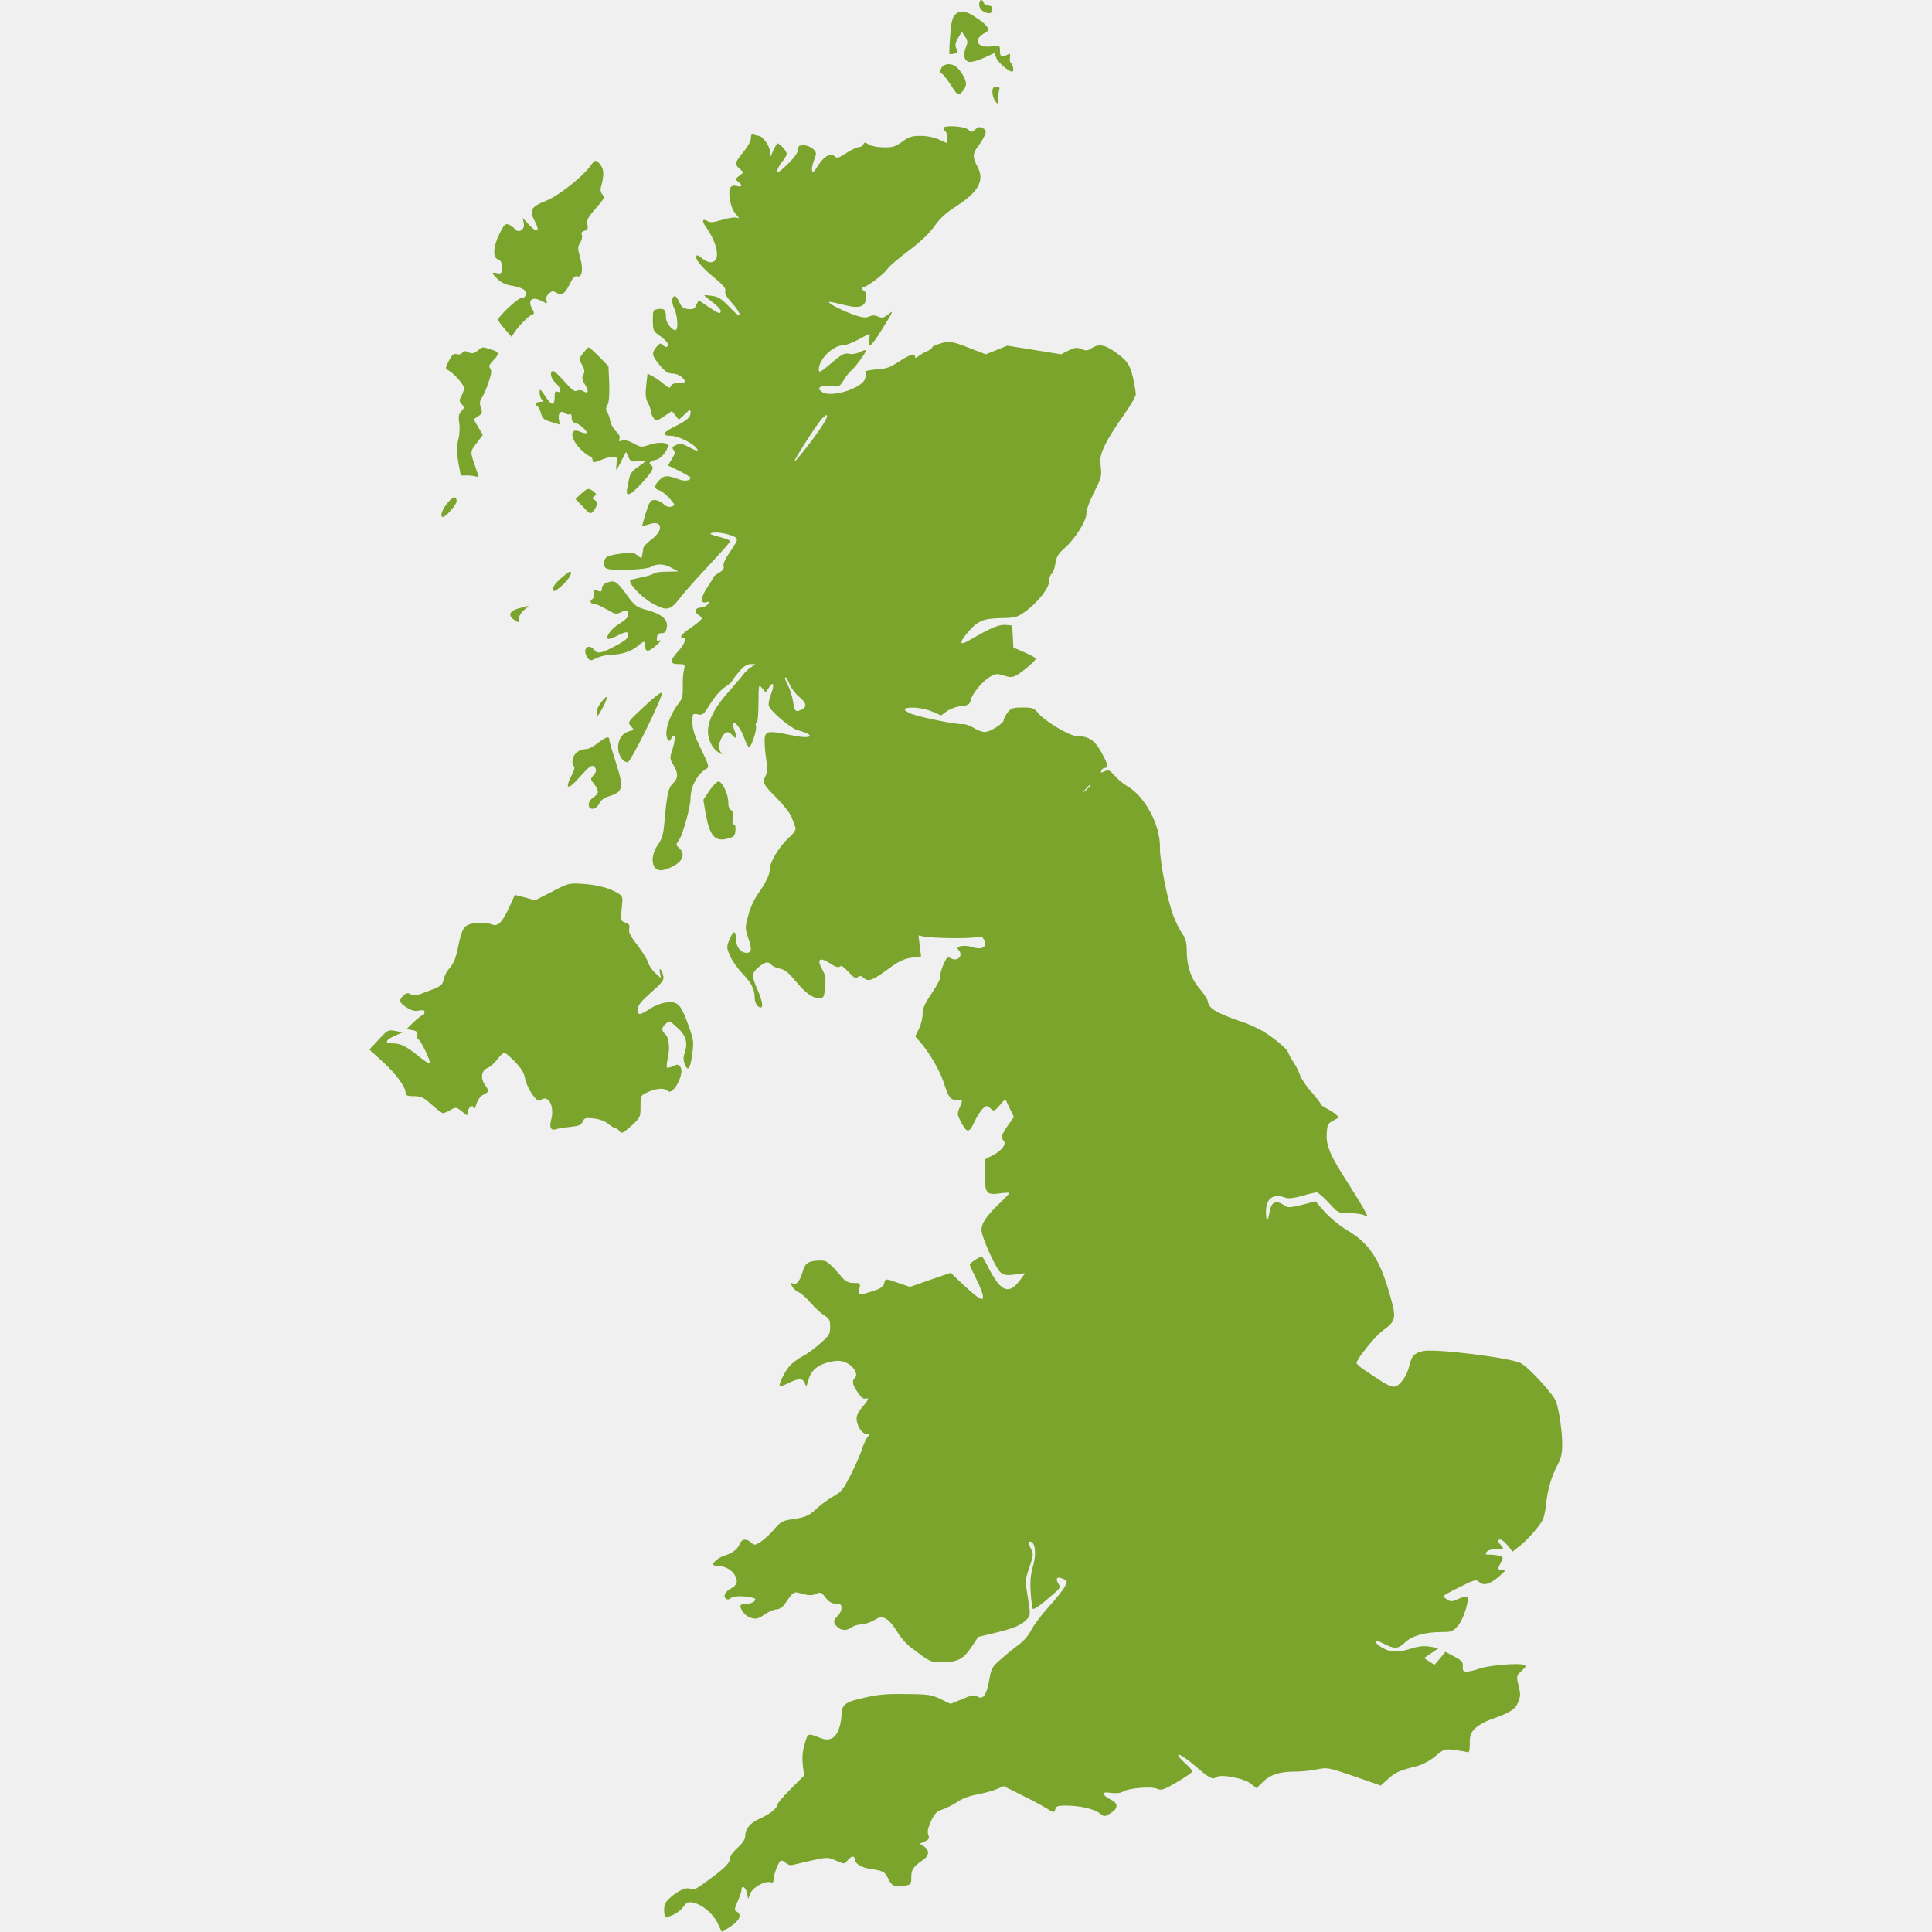
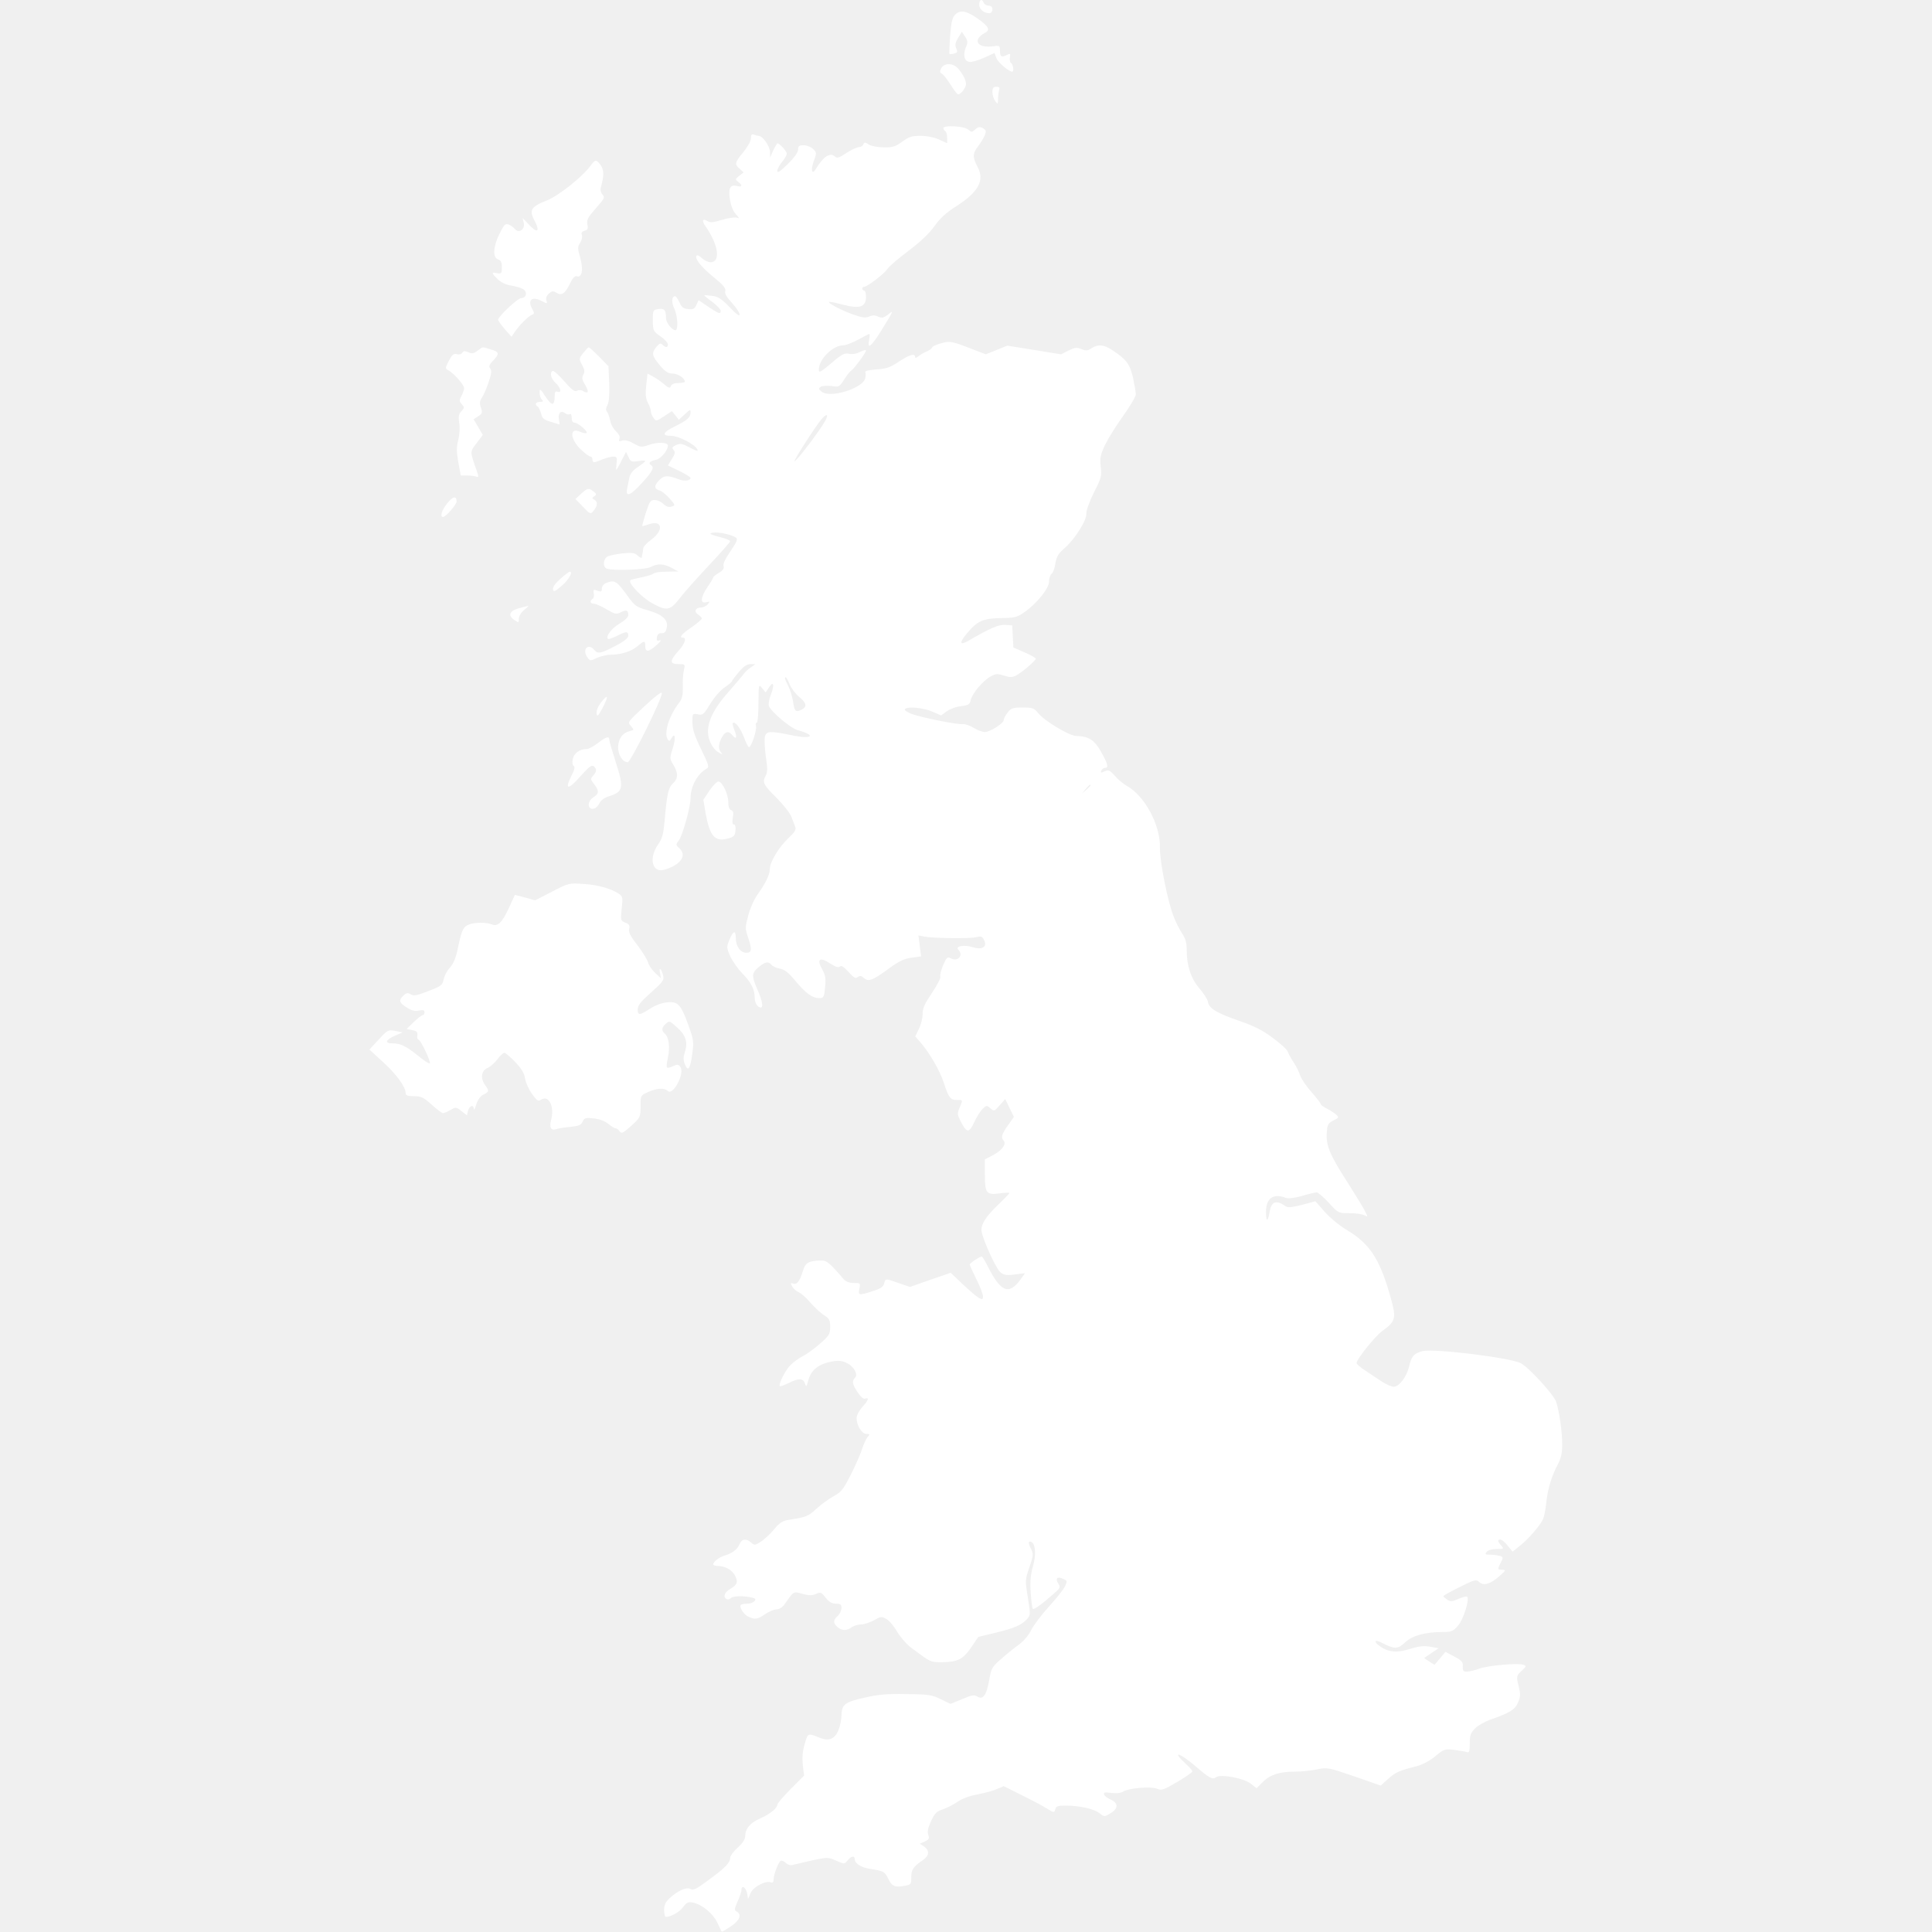
<svg xmlns="http://www.w3.org/2000/svg" version="1.0" width="1024pt" height="1024pt" viewBox="0 0 1024 1024" preserveAspectRatio="xMidYMid meet">
-   <g transform="translate(0,1024) scale(0.1,-0.1)" fill="#7aa42b" stroke="none">
+   <g transform="translate(0,1024) scale(0.1,-0.1)" fill="#ffffff" stroke="none">
    <path d="M5190 10215 c0 -24 25 -45 54 -45 9 0 16 9 16 20 0 13 -7 20 -20 20 -11 0 -23 7 -26 15 -9 24 -24 18 -24 -10z" />
    <path d="M5062 10162 c-14 -14 -21 -41 -26 -112 -4 -51 -5 -94 -4 -96 2 -2 14 -1 25 2 18 5 20 9 11 28 -7 18 -5 30 10 55 l20 33 17 -26 c15 -22 15 -31 5 -55 -17 -42 -10 -75 18 -79 12 -2 47 8 78 22 l55 25 10 -27 c8 -22 66 -72 84 -72 10 0 5 39 -6 46 -6 3 -9 17 -6 30 3 20 1 22 -14 14 -30 -16 -39 -11 -39 20 0 29 -1 30 -42 24 -54 -7 -89 14 -72 43 6 10 21 22 33 28 32 15 22 35 -38 77 -60 42 -92 47 -119 20z" />
    <path d="M4989 9879 c-9 -18 -8 -24 4 -30 8 -5 29 -32 46 -59 17 -28 35 -50 39 -50 15 0 42 35 42 54 0 22 -17 55 -43 84 -27 29 -72 29 -88 1z" />
    <path d="M5260 9752 c0 -16 7 -37 15 -48 14 -18 14 -17 15 13 0 17 3 38 6 47 4 12 0 16 -15 16 -16 0 -21 -6 -21 -28z" />
    <path d="M5000 9561 c0 -6 5 -13 10 -16 6 -3 10 -19 10 -35 l0 -29 -42 19 c-26 12 -65 20 -99 20 -46 0 -62 -5 -97 -31 -36 -26 -51 -31 -98 -30 -32 0 -66 7 -79 15 -20 13 -24 13 -29 1 -3 -8 -14 -15 -24 -15 -10 0 -40 -14 -66 -31 -35 -24 -50 -29 -59 -20 -26 26 -63 2 -103 -65 -21 -34 -28 -4 -11 42 16 43 16 45 -3 64 -11 11 -33 20 -50 20 -25 0 -30 -4 -30 -23 0 -14 -20 -43 -55 -77 -40 -39 -55 -49 -55 -36 0 10 11 31 25 48 14 16 25 36 25 43 0 14 -38 55 -49 55 -3 0 -13 -17 -23 -38 l-16 -37 -1 31 c-1 30 -39 84 -60 84 -5 0 -16 3 -25 6 -12 5 -16 0 -16 -19 0 -14 -17 -45 -40 -73 -46 -56 -48 -64 -19 -89 l20 -19 -23 -18 c-22 -17 -22 -19 -5 -32 24 -19 21 -29 -7 -22 -36 9 -47 -12 -37 -72 5 -33 17 -62 32 -78 18 -20 20 -24 6 -18 -10 4 -46 -1 -79 -11 -46 -14 -64 -16 -78 -7 -26 16 -32 3 -11 -27 69 -97 82 -191 27 -191 -12 0 -32 9 -45 21 -12 12 -25 18 -28 15 -14 -14 21 -59 87 -113 53 -43 69 -62 64 -76 -4 -12 7 -32 35 -62 23 -25 41 -52 41 -62 0 -11 -18 2 -53 39 -43 45 -61 56 -93 60 -21 3 -40 4 -41 3 -2 -1 17 -17 42 -35 25 -19 45 -40 45 -47 0 -20 -10 -16 -66 21 l-51 35 -12 -25 c-9 -21 -17 -25 -44 -22 -25 2 -35 10 -46 36 -8 17 -18 32 -23 32 -18 0 -20 -33 -4 -66 18 -38 22 -114 6 -114 -19 0 -50 40 -50 64 0 43 -9 53 -40 48 -29 -4 -30 -6 -30 -61 1 -54 2 -57 40 -83 22 -15 40 -35 40 -43 0 -18 -12 -19 -29 -2 -10 10 -16 7 -32 -12 -27 -33 -24 -46 18 -97 30 -35 44 -44 69 -44 27 0 64 -25 64 -43 0 -4 -15 -7 -34 -7 -22 0 -36 -6 -40 -16 -5 -13 -11 -12 -37 10 -17 15 -44 33 -59 41 l-28 15 -7 -63 c-5 -47 -3 -69 9 -92 9 -16 16 -37 16 -46 0 -8 6 -24 14 -34 13 -19 15 -18 55 8 l42 28 19 -23 18 -23 31 29 c29 27 31 28 31 9 0 -25 -18 -41 -83 -73 -65 -32 -72 -50 -20 -50 37 0 121 -42 137 -69 10 -16 2 -14 -44 10 -34 18 -45 20 -67 10 -20 -9 -23 -14 -13 -26 10 -11 8 -21 -9 -48 l-21 -34 60 -29 c33 -16 60 -33 60 -37 0 -14 -30 -19 -58 -9 -63 24 -81 24 -108 -3 -28 -28 -28 -47 3 -55 11 -3 34 -22 52 -42 31 -35 31 -37 10 -43 -14 -5 -28 0 -43 14 -12 12 -33 21 -47 21 -21 0 -27 -9 -46 -68 -11 -37 -20 -68 -19 -70 2 -1 17 3 35 9 72 25 81 -31 13 -81 -23 -17 -43 -38 -43 -48 -1 -9 -2 -21 -4 -27 -1 -5 -3 -14 -3 -19 -1 -5 -11 -1 -22 9 -16 15 -30 17 -80 12 -34 -4 -70 -11 -80 -17 -24 -13 -26 -55 -4 -64 32 -12 208 -6 234 9 34 19 68 18 110 -5 l35 -19 -60 -1 c-34 0 -65 -4 -71 -10 -5 -5 -34 -14 -64 -20 -29 -6 -56 -12 -59 -15 -14 -14 59 -91 117 -123 77 -42 94 -39 147 30 22 29 91 106 153 172 61 65 112 123 112 127 0 5 -19 13 -42 19 -66 17 -77 23 -46 27 28 4 93 -10 118 -26 12 -8 7 -20 -28 -72 -27 -39 -41 -68 -37 -79 4 -13 -3 -24 -25 -36 -16 -10 -30 -21 -30 -25 0 -3 -13 -26 -30 -50 -37 -55 -40 -90 -7 -81 20 5 21 4 8 -11 -7 -9 -24 -17 -36 -17 -30 0 -38 -23 -14 -38 10 -7 19 -16 19 -20 0 -5 -25 -26 -55 -47 -52 -35 -68 -55 -45 -55 21 0 9 -34 -25 -71 -46 -51 -46 -69 1 -69 36 0 36 0 29 -32 -5 -18 -7 -58 -6 -89 1 -41 -3 -61 -17 -80 -55 -70 -85 -163 -63 -198 7 -11 11 -10 19 5 20 36 25 3 8 -51 -17 -54 -17 -56 3 -89 27 -44 26 -72 -3 -99 -24 -23 -31 -55 -44 -203 -6 -65 -12 -89 -34 -120 -51 -73 -31 -152 32 -134 88 25 123 76 80 115 -19 17 -19 18 0 44 19 28 60 175 60 219 0 63 36 130 84 157 16 9 14 18 -28 104 -35 72 -46 106 -46 143 0 47 0 47 29 42 26 -6 31 -1 66 56 21 35 54 72 76 87 21 14 39 29 39 33 0 3 16 25 36 48 25 30 43 42 62 42 l26 0 -24 -17 c-14 -9 -31 -25 -39 -36 -7 -10 -42 -51 -76 -90 -72 -80 -106 -142 -112 -201 -5 -48 19 -102 57 -125 19 -11 22 -11 13 -1 -17 19 -16 45 2 80 17 33 36 38 55 15 22 -27 29 -16 14 21 -8 20 -13 39 -10 42 12 11 42 -29 60 -78 10 -27 21 -50 26 -50 12 0 42 90 37 111 -3 10 -1 19 4 19 5 0 9 46 9 103 1 101 1 102 19 80 l19 -23 18 27 c24 37 30 13 10 -38 -9 -23 -14 -49 -11 -60 10 -30 114 -118 153 -129 102 -28 76 -50 -32 -27 -116 24 -134 23 -142 -8 -3 -14 -1 -61 5 -105 10 -63 9 -84 -1 -102 -19 -35 -12 -47 59 -118 36 -36 71 -81 78 -100 7 -19 16 -43 20 -53 6 -14 -3 -28 -37 -60 -50 -47 -98 -127 -98 -164 0 -29 -21 -72 -64 -133 -18 -25 -41 -75 -50 -112 -17 -62 -17 -69 -2 -114 23 -67 21 -84 -8 -84 -31 0 -56 34 -56 77 0 45 -14 41 -34 -8 -16 -38 -15 -43 4 -87 12 -26 41 -67 65 -92 47 -48 65 -84 65 -129 0 -26 16 -51 32 -51 15 0 8 37 -17 94 -32 73 -32 89 6 120 35 29 51 32 68 12 7 -8 27 -17 45 -20 25 -5 46 -21 81 -64 55 -66 90 -92 126 -92 25 0 27 4 32 57 5 47 2 64 -15 95 -31 55 -13 68 41 32 29 -19 45 -24 52 -17 8 8 21 -1 46 -28 28 -31 38 -37 49 -28 11 9 19 8 33 -5 24 -21 46 -13 134 52 52 38 80 51 119 56 l50 7 -7 55 -7 56 29 -6 c46 -9 246 -12 278 -3 26 6 32 4 42 -18 16 -35 -13 -51 -63 -35 -42 14 -93 5 -75 -13 30 -30 -2 -67 -40 -46 -17 9 -22 5 -40 -36 -11 -26 -18 -53 -15 -61 3 -7 -17 -46 -44 -86 -39 -58 -50 -81 -50 -113 0 -23 -9 -58 -20 -79 l-19 -39 32 -37 c47 -56 97 -143 118 -205 27 -83 36 -95 69 -95 35 0 34 2 16 -41 -13 -30 -12 -37 4 -69 34 -67 46 -68 74 -7 14 30 35 62 46 72 19 17 21 17 39 1 19 -17 21 -17 49 15 l30 34 23 -48 23 -47 -32 -45 c-33 -47 -38 -64 -23 -80 17 -18 -7 -51 -53 -76 l-46 -24 0 -81 c0 -99 8 -109 80 -99 27 4 50 4 50 2 0 -3 -25 -29 -55 -58 -70 -66 -99 -112 -92 -147 9 -50 77 -197 99 -215 18 -15 32 -18 77 -12 l54 7 -22 -31 c-63 -87 -106 -71 -175 66 -15 29 -29 53 -32 53 -12 0 -64 -35 -64 -42 0 -5 16 -40 35 -78 19 -38 35 -79 35 -90 0 -18 -3 -19 -22 -9 -13 7 -51 40 -86 73 l-63 60 -108 -37 -108 -38 -59 20 c-72 26 -71 26 -78 -2 -4 -17 -19 -27 -59 -40 -75 -24 -80 -23 -72 13 6 29 5 30 -30 30 -25 0 -42 7 -55 22 -77 89 -88 98 -122 97 -64 -2 -80 -12 -93 -57 -16 -53 -32 -73 -52 -65 -13 5 -14 3 -4 -16 7 -12 23 -26 36 -31 12 -5 40 -30 61 -55 22 -25 54 -55 72 -66 28 -18 32 -26 32 -62 0 -38 -5 -46 -53 -88 -29 -26 -70 -56 -92 -67 -22 -11 -52 -33 -67 -49 -27 -28 -63 -101 -55 -110 3 -2 23 5 46 16 52 27 78 27 87 -1 7 -21 8 -20 17 12 15 60 56 92 134 105 29 5 50 2 73 -10 37 -19 59 -60 42 -77 -18 -18 -15 -34 14 -78 16 -24 31 -37 40 -33 23 8 16 -10 -16 -45 -16 -18 -30 -44 -30 -58 0 -39 28 -84 52 -84 19 0 20 -2 6 -17 -8 -10 -21 -38 -29 -63 -7 -25 -34 -85 -59 -135 -40 -79 -51 -93 -91 -115 -26 -14 -67 -44 -91 -66 -44 -41 -57 -46 -146 -59 -34 -6 -50 -15 -80 -52 -20 -24 -52 -53 -70 -65 -30 -19 -34 -19 -51 -4 -25 23 -50 20 -61 -8 -10 -27 -40 -50 -80 -61 -27 -8 -60 -33 -60 -47 0 -4 11 -8 25 -8 38 0 75 -21 91 -51 17 -34 12 -49 -26 -71 -30 -17 -39 -41 -19 -54 6 -3 16 -1 22 5 12 12 58 14 106 5 25 -5 29 -9 20 -20 -6 -8 -24 -14 -39 -14 -14 0 -29 -3 -33 -6 -11 -11 15 -52 40 -63 35 -16 48 -14 89 14 20 14 47 25 60 25 13 0 31 11 41 25 52 74 47 71 97 57 35 -9 51 -9 71 0 24 11 29 9 51 -20 18 -23 34 -32 55 -32 24 0 29 -4 29 -23 0 -13 -9 -32 -20 -42 -25 -22 -25 -37 -2 -58 23 -21 51 -21 76 -2 11 8 33 15 49 15 16 0 47 10 69 22 36 21 41 21 66 7 15 -8 40 -38 57 -67 16 -28 50 -67 73 -84 107 -80 102 -78 166 -78 83 1 111 16 154 79 l37 55 91 22 c100 24 139 41 168 73 18 20 18 25 4 113 -15 91 -15 94 8 161 22 64 22 71 8 99 -16 30 -14 45 5 34 20 -13 23 -72 5 -131 -12 -43 -15 -80 -11 -138 3 -43 8 -81 11 -84 6 -6 45 22 110 79 36 31 38 36 25 55 -17 28 -6 39 25 25 24 -11 24 -12 10 -41 -8 -17 -47 -65 -86 -108 -39 -43 -80 -98 -92 -122 -13 -27 -39 -58 -66 -78 -25 -18 -68 -53 -95 -77 -47 -41 -51 -48 -62 -111 -14 -80 -33 -106 -63 -87 -17 10 -30 8 -81 -14 l-61 -25 -52 25 c-46 23 -64 26 -181 27 -102 2 -150 -2 -223 -19 -104 -23 -121 -36 -122 -94 0 -21 -7 -56 -16 -78 -19 -47 -51 -60 -98 -41 -65 26 -64 27 -81 -33 -12 -40 -14 -72 -10 -112 l7 -55 -71 -71 c-39 -39 -71 -77 -71 -83 0 -19 -42 -52 -91 -73 -52 -23 -79 -54 -79 -93 0 -17 -13 -37 -40 -62 -22 -19 -40 -44 -40 -54 0 -26 -27 -54 -118 -120 -60 -45 -78 -54 -92 -45 -20 12 -67 -8 -111 -49 -22 -20 -29 -36 -29 -63 0 -20 4 -36 9 -36 27 0 71 25 91 51 19 26 27 30 52 25 48 -9 106 -57 130 -106 11 -25 22 -46 23 -48 2 -2 23 11 49 28 47 32 59 62 31 78 -14 7 -13 13 4 53 11 24 21 52 21 62 0 29 24 14 30 -19 l5 -29 13 31 c14 33 80 68 108 57 9 -3 14 1 14 13 0 29 27 98 39 102 6 2 18 -4 27 -13 9 -8 24 -13 33 -10 9 2 55 13 103 24 85 18 87 18 130 -1 43 -19 43 -19 60 1 19 24 38 27 38 8 0 -23 33 -45 80 -52 72 -11 80 -15 98 -53 19 -40 36 -47 88 -37 32 6 34 8 34 45 0 41 10 56 64 93 32 22 33 50 4 70 l-23 15 27 12 c22 10 25 16 18 35 -6 16 -2 36 15 73 19 41 30 52 62 62 21 7 56 25 78 40 24 17 65 32 105 39 36 7 82 19 102 28 l38 16 92 -46 c51 -25 112 -57 134 -71 40 -25 42 -25 47 -6 4 17 14 20 55 20 73 0 150 -17 179 -40 25 -20 27 -20 57 -2 43 25 45 54 5 73 -18 7 -35 20 -37 28 -4 11 4 13 38 8 27 -3 51 -1 64 8 30 18 149 28 179 14 23 -10 35 -6 106 36 45 26 81 52 81 56 0 5 -18 25 -40 45 -73 68 -25 53 56 -17 74 -64 92 -73 109 -59 23 19 151 -5 186 -35 l29 -23 33 33 c39 39 89 55 171 55 33 0 85 5 117 12 55 11 59 10 197 -37 l140 -49 40 36 c39 35 57 43 155 68 28 8 68 29 95 52 45 38 49 39 101 33 30 -4 60 -9 68 -12 10 -4 13 7 13 47 0 43 5 56 28 79 15 15 50 35 77 45 108 38 136 55 151 93 13 29 13 45 5 79 -15 59 -15 62 15 89 23 22 25 25 9 31 -27 11 -186 -3 -234 -20 -24 -9 -54 -16 -67 -16 -19 0 -22 5 -21 27 2 24 -5 32 -45 53 l-47 25 -29 -35 -29 -34 -28 18 -27 18 38 26 39 26 -44 8 c-34 6 -61 3 -109 -12 -69 -22 -113 -17 -159 15 -34 24 -28 38 9 19 69 -36 86 -36 124 0 39 37 107 56 200 56 47 0 55 3 82 34 29 33 62 139 48 153 -3 4 -23 -2 -45 -11 -33 -15 -41 -16 -60 -5 -11 8 -21 16 -21 19 0 3 39 25 86 48 80 40 88 42 104 27 24 -22 59 -11 107 31 34 30 36 33 16 34 -27 0 -27 2 -8 39 14 27 13 29 -8 35 -12 3 -35 6 -51 6 -24 0 -27 2 -16 15 7 9 29 15 53 15 38 0 39 1 24 18 -20 22 -21 32 -4 32 6 0 24 -14 38 -32 l26 -32 40 32 c41 32 102 102 120 137 6 11 14 49 18 85 7 76 29 147 62 209 17 32 23 60 23 105 0 68 -15 173 -32 226 -12 37 -145 183 -188 205 -56 29 -455 78 -518 64 -46 -10 -61 -27 -73 -80 -13 -56 -53 -109 -82 -109 -13 0 -43 14 -67 30 -25 17 -64 42 -87 58 -23 15 -43 32 -43 38 0 19 98 142 137 170 74 54 76 66 37 200 -53 183 -107 264 -223 333 -39 23 -91 66 -119 97 l-50 57 -71 -19 c-58 -14 -76 -16 -89 -6 -48 34 -74 24 -83 -32 -9 -55 -19 -55 -19 1 0 72 39 100 105 74 12 -5 45 -1 85 10 36 11 71 19 79 19 7 0 36 -25 64 -55 50 -55 50 -55 109 -55 33 0 68 -5 79 -11 20 -10 20 -10 3 23 -9 18 -48 82 -86 142 -98 151 -120 203 -116 268 3 48 6 54 35 69 30 15 31 17 15 31 -9 9 -32 23 -49 32 -18 9 -33 20 -33 24 0 5 -22 33 -48 63 -27 29 -54 70 -61 89 -6 19 -22 51 -35 70 -13 19 -26 44 -30 55 -3 11 -39 44 -80 74 -55 41 -101 64 -180 91 -119 41 -159 66 -164 101 -2 13 -22 43 -43 68 -45 51 -69 120 -69 201 0 45 -6 65 -26 95 -14 21 -35 63 -46 94 -31 82 -71 287 -70 356 3 122 -80 276 -176 330 -18 10 -47 34 -63 53 -27 30 -33 33 -54 24 -20 -9 -23 -9 -18 3 3 8 11 15 19 15 21 0 17 19 -20 85 -35 63 -66 83 -131 84 -38 1 -171 81 -203 122 -21 26 -29 29 -82 29 -51 0 -61 -3 -79 -26 -12 -15 -21 -33 -21 -40 0 -18 -73 -64 -101 -64 -12 0 -38 10 -58 22 -19 12 -45 21 -57 20 -27 -4 -217 34 -272 54 -23 9 -40 20 -36 25 10 16 94 9 144 -12 l48 -21 30 22 c17 12 50 25 75 27 40 5 47 9 52 33 8 35 68 106 108 126 26 14 36 14 69 3 31 -10 43 -10 64 1 32 17 104 79 104 89 0 4 -27 19 -59 33 l-60 26 -3 59 -3 58 -36 3 c-34 3 -81 -17 -196 -84 -47 -27 -50 -11 -8 39 55 66 84 79 180 81 73 1 86 4 124 31 65 45 131 126 131 162 0 17 6 36 14 42 8 6 17 32 20 56 6 36 16 52 52 83 54 48 116 148 112 182 -1 14 17 63 40 110 40 77 42 88 36 137 -5 45 -2 61 23 115 17 35 60 104 97 155 36 51 66 101 66 113 0 12 -7 52 -15 89 -17 72 -34 95 -109 145 -45 30 -76 33 -111 10 -21 -14 -30 -14 -54 -4 -24 10 -35 8 -68 -8 l-39 -20 -142 23 -143 23 -57 -23 -57 -23 -65 25 c-118 46 -125 47 -174 33 -25 -7 -46 -17 -46 -22 0 -4 -12 -14 -27 -20 -16 -7 -36 -18 -45 -26 -12 -10 -18 -11 -18 -4 0 21 -29 13 -86 -25 -47 -31 -67 -38 -120 -41 -36 -3 -61 -8 -58 -14 3 -5 3 -20 0 -33 -14 -54 -186 -107 -231 -71 -17 13 -18 17 -5 26 8 5 34 7 57 4 40 -6 42 -5 67 34 14 23 31 44 39 49 15 10 77 94 77 105 0 5 -14 1 -31 -7 -19 -10 -41 -14 -59 -10 -24 5 -38 -2 -94 -50 -59 -50 -66 -53 -66 -33 0 54 75 128 130 128 14 0 49 14 79 30 30 17 56 30 59 30 2 0 2 -13 -1 -30 -12 -55 10 -39 64 48 67 108 68 111 35 84 -23 -17 -31 -19 -52 -10 -17 8 -31 8 -48 0 -18 -8 -37 -6 -87 12 -66 24 -144 66 -121 66 8 0 41 -7 75 -16 83 -22 117 -10 117 41 0 19 -4 35 -10 35 -5 0 -10 5 -10 10 0 6 4 10 10 10 17 0 107 69 124 95 9 14 60 57 113 97 64 48 110 93 137 131 30 42 62 71 119 107 113 73 146 134 109 204 -28 53 -28 72 3 112 14 18 29 44 35 58 8 21 6 27 -11 37 -16 8 -25 7 -40 -7 -18 -16 -20 -16 -37 -1 -20 19 -132 25 -132 8z m-630 -1558 c-30 -53 -153 -213 -159 -208 -5 5 113 188 143 223 31 35 40 26 16 -15z m-185 -1390 c9 -21 31 -50 50 -66 39 -32 44 -52 16 -67 -33 -17 -40 -12 -47 38 -4 26 -15 64 -25 84 -20 39 -22 48 -14 48 3 0 12 -17 20 -37z m1595 -536 c0 -2 -10 -12 -22 -23 l-23 -19 19 23 c18 21 26 27 26 19z" />
    <path d="M3128 9359 c-44 -59 -168 -157 -231 -182 -85 -34 -94 -51 -62 -110 30 -58 11 -65 -35 -14 l-30 32 6 -27 c8 -34 -26 -57 -47 -32 -7 9 -22 20 -33 24 -18 6 -25 -1 -48 -48 -34 -67 -38 -128 -8 -137 15 -5 20 -15 20 -42 0 -32 -2 -35 -25 -31 -32 7 -31 1 3 -32 19 -18 45 -30 74 -34 25 -4 53 -13 63 -20 22 -16 14 -46 -13 -46 -18 0 -122 -98 -122 -115 1 -6 17 -28 36 -50 l35 -40 17 25 c23 35 74 86 92 92 12 4 13 9 3 27 -30 49 -5 73 47 46 31 -16 32 -16 26 3 -4 12 1 25 13 36 16 14 23 15 39 5 28 -18 47 -6 72 46 14 30 27 44 36 41 28 -11 37 33 20 95 -15 53 -15 61 -1 82 8 13 13 32 9 41 -5 12 0 19 14 23 17 4 20 11 15 34 -4 24 3 37 45 85 45 51 49 58 36 72 -9 9 -13 24 -10 36 18 65 18 95 0 120 -24 33 -29 32 -56 -5z" />
    <path d="M2531 8381 c-20 -15 -29 -17 -49 -8 -18 8 -25 8 -32 -3 -4 -7 -17 -11 -29 -7 -17 4 -25 -3 -42 -35 -20 -40 -20 -41 -2 -51 30 -17 83 -77 83 -95 -1 -9 -7 -28 -15 -42 -12 -22 -11 -27 2 -42 15 -16 15 -20 -2 -38 -14 -15 -16 -29 -11 -62 4 -24 2 -62 -5 -89 -10 -38 -10 -62 0 -118 l13 -71 33 0 c18 0 40 -3 49 -6 13 -5 14 -1 2 33 -36 103 -36 97 0 144 l33 44 -24 41 -25 42 25 16 c21 14 23 19 14 45 -8 23 -7 35 5 53 9 13 25 50 36 83 15 44 17 61 8 72 -9 11 -5 20 15 41 36 37 34 47 -12 60 -47 15 -41 15 -70 -7z" />
    <path d="M3091 8369 c-23 -30 -23 -31 -6 -63 14 -25 15 -37 7 -52 -9 -16 -7 -28 9 -53 22 -37 18 -51 -10 -34 -11 7 -23 7 -33 2 -12 -7 -28 5 -68 51 -29 33 -56 57 -61 54 -17 -10 -9 -40 16 -64 28 -26 34 -56 10 -46 -11 4 -15 -2 -15 -22 0 -54 -15 -56 -48 -5 -28 43 -32 45 -32 23 0 -15 5 -31 12 -38 9 -9 7 -12 -10 -12 -23 0 -30 -14 -12 -25 5 -3 13 -20 18 -37 6 -26 15 -33 52 -44 25 -8 45 -14 46 -14 0 0 -1 13 -4 29 -5 33 12 48 33 31 8 -6 19 -9 25 -5 6 4 10 -4 10 -19 0 -16 6 -26 14 -26 19 0 73 -46 65 -55 -4 -3 -18 0 -33 6 -62 29 -55 -44 11 -101 18 -17 38 -30 43 -30 6 0 10 -7 10 -15 0 -8 4 -15 9 -15 5 0 25 7 44 15 20 8 46 15 58 15 18 0 21 -5 17 -35 -2 -19 -3 -35 -1 -35 1 0 14 21 27 48 l24 47 13 -27 c11 -25 16 -27 51 -22 21 4 38 4 38 0 0 -3 -18 -17 -39 -31 -26 -17 -41 -36 -45 -56 -3 -16 -9 -42 -12 -59 -10 -48 18 -37 80 32 56 61 65 81 46 93 -16 10 -4 22 27 28 26 5 63 50 63 75 0 18 -52 20 -97 5 -43 -15 -47 -14 -84 6 -25 15 -47 20 -61 16 -17 -6 -20 -4 -15 9 5 11 -2 25 -18 40 -14 13 -28 38 -31 57 -4 19 -11 40 -17 47 -7 9 -6 20 3 36 8 16 11 54 9 114 l-4 91 -50 51 c-27 27 -52 50 -55 49 -3 0 -16 -14 -29 -30z" />
    <path d="M3080 7623 l-30 -28 40 -41 c35 -38 40 -40 53 -25 24 28 27 50 9 61 -15 8 -15 11 -2 20 13 9 12 12 -4 25 -27 20 -31 19 -66 -12z" />
    <path d="M2371 7573 c-29 -35 -41 -73 -23 -73 15 0 72 66 72 82 0 32 -19 28 -49 -9z" />
    <path d="M2970 7172 c-27 -24 -41 -44 -39 -55 3 -16 10 -13 45 17 38 32 63 76 44 76 -4 0 -27 -17 -50 -38z" />
    <path d="M3213 7150 c-13 -5 -23 -18 -23 -29 0 -17 -4 -19 -23 -12 -21 8 -23 7 -20 -14 3 -12 0 -26 -6 -29 -17 -11 -13 -26 7 -26 9 0 39 -13 66 -29 46 -27 52 -28 77 -16 29 15 39 11 39 -16 0 -10 -19 -28 -46 -44 -42 -25 -75 -68 -62 -81 4 -3 24 4 47 15 50 26 61 26 61 2 0 -13 -21 -30 -69 -55 -76 -40 -93 -43 -111 -21 -33 40 -67 2 -36 -40 14 -19 15 -19 50 -2 20 9 53 17 74 17 54 0 107 17 141 45 36 31 41 31 41 0 0 -33 18 -32 60 6 20 17 27 28 17 25 -15 -5 -18 -1 -15 17 2 15 10 22 25 21 16 0 23 7 27 30 9 41 -25 71 -106 93 -54 15 -64 22 -100 72 -60 83 -70 89 -115 71z" />
    <path d="M2750 7016 c-51 -14 -60 -39 -22 -63 21 -15 22 -14 22 8 0 13 12 33 28 46 15 12 25 22 22 22 -3 -1 -25 -6 -50 -13z" />
    <path d="M3415 6496 c-89 -83 -90 -84 -71 -104 18 -21 18 -21 -7 -27 -38 -10 -59 -40 -61 -84 -1 -41 24 -81 51 -81 16 0 186 344 181 367 -2 8 -40 -21 -93 -71z" />
    <path d="M3185 6516 c-16 -21 -25 -44 -23 -58 3 -19 8 -14 32 30 33 64 29 77 -9 28z" />
    <path d="M3172 6304 c-24 -19 -52 -34 -62 -34 -38 0 -68 -22 -74 -53 -4 -18 -2 -33 5 -37 7 -5 4 -21 -11 -49 -39 -77 -20 -81 44 -8 46 52 62 64 73 56 17 -15 16 -29 -3 -50 -15 -17 -15 -20 5 -45 27 -35 27 -50 -4 -70 -37 -24 -31 -73 8 -58 8 3 19 16 25 28 7 15 26 29 54 37 71 23 75 45 33 175 -19 59 -35 113 -35 120 0 24 -15 21 -58 -12z" />
    <path d="M3761 6051 l-33 -50 11 -67 c23 -128 50 -159 124 -137 26 7 33 14 35 41 2 20 -1 32 -8 32 -8 0 -10 11 -6 35 5 27 3 37 -9 41 -10 4 -15 19 -15 43 0 41 -30 105 -51 109 -8 1 -29 -20 -48 -47z" />
    <path d="M2926 5514 l-90 -46 -53 15 -54 14 -33 -72 c-36 -77 -58 -98 -91 -84 -28 11 -89 11 -119 -1 -30 -11 -39 -30 -57 -115 -14 -69 -24 -91 -51 -122 -11 -12 -23 -37 -27 -55 -6 -30 -13 -35 -81 -61 -60 -24 -78 -27 -93 -17 -15 9 -23 8 -38 -6 -27 -25 -24 -39 17 -64 24 -16 44 -21 65 -16 22 4 29 2 29 -9 0 -8 -4 -15 -9 -15 -5 0 -27 -17 -48 -37 l-38 -37 30 -6 c24 -4 29 -10 27 -28 -2 -12 1 -22 6 -22 11 0 67 -118 60 -126 -4 -3 -32 15 -63 41 -64 51 -92 65 -136 65 -42 0 -36 18 13 40 l42 18 -39 8 c-38 7 -41 5 -88 -46 l-49 -53 71 -65 c70 -63 121 -133 121 -165 0 -13 10 -17 44 -17 38 0 51 -6 94 -45 27 -25 55 -45 60 -45 6 0 24 8 40 17 28 16 30 16 58 -6 l29 -23 5 23 c7 28 30 37 31 12 0 -10 6 0 13 22 7 23 21 44 34 51 35 17 36 21 13 53 -26 36 -20 78 14 91 13 5 35 25 50 44 15 20 32 36 38 36 6 0 32 -22 57 -48 34 -36 49 -60 53 -89 4 -22 20 -58 37 -81 26 -37 33 -41 49 -30 41 25 71 -39 52 -108 -11 -41 0 -59 29 -48 8 3 40 8 71 11 47 5 59 10 67 28 9 20 16 22 59 17 30 -3 59 -14 76 -28 16 -13 33 -24 39 -24 6 0 16 -7 22 -16 11 -14 18 -10 62 29 48 44 49 46 49 103 0 58 0 58 40 76 47 21 86 23 104 6 28 -28 92 94 67 127 -10 14 -16 15 -39 4 -15 -7 -29 -10 -32 -7 -3 3 -1 27 5 53 12 53 5 109 -16 126 -19 16 -18 33 5 53 18 17 21 16 59 -19 47 -41 59 -80 42 -131 -9 -27 -9 -42 0 -65 17 -41 28 -26 39 55 9 64 8 74 -21 154 -39 109 -56 126 -114 119 -25 -2 -61 -16 -82 -29 -61 -40 -72 -42 -72 -9 0 22 15 41 71 91 62 55 70 66 64 89 -9 37 -24 49 -17 14 l5 -28 -31 29 c-17 15 -33 40 -37 55 -4 14 -29 55 -56 91 -38 48 -49 70 -44 87 4 19 0 25 -21 33 -25 10 -25 12 -19 74 7 60 6 65 -17 80 -42 27 -108 46 -186 51 -76 5 -78 5 -166 -41z" />
  </g>
</svg>
